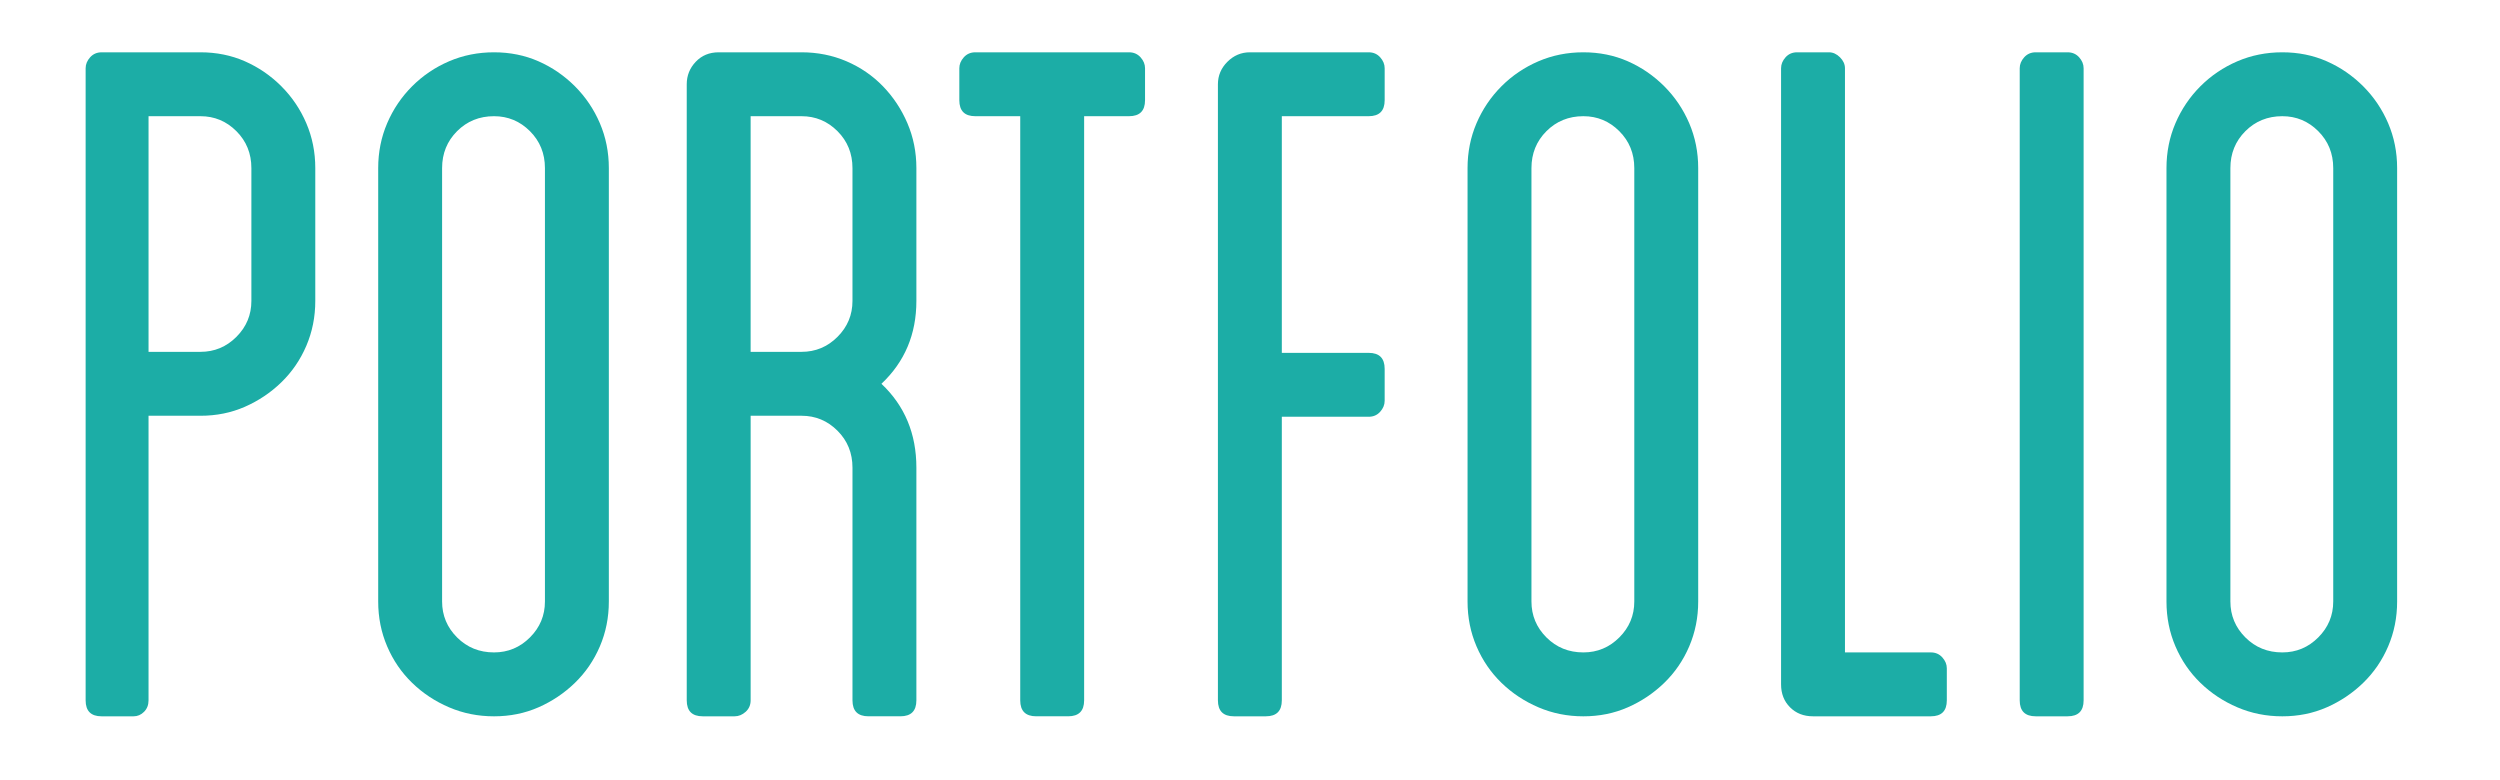
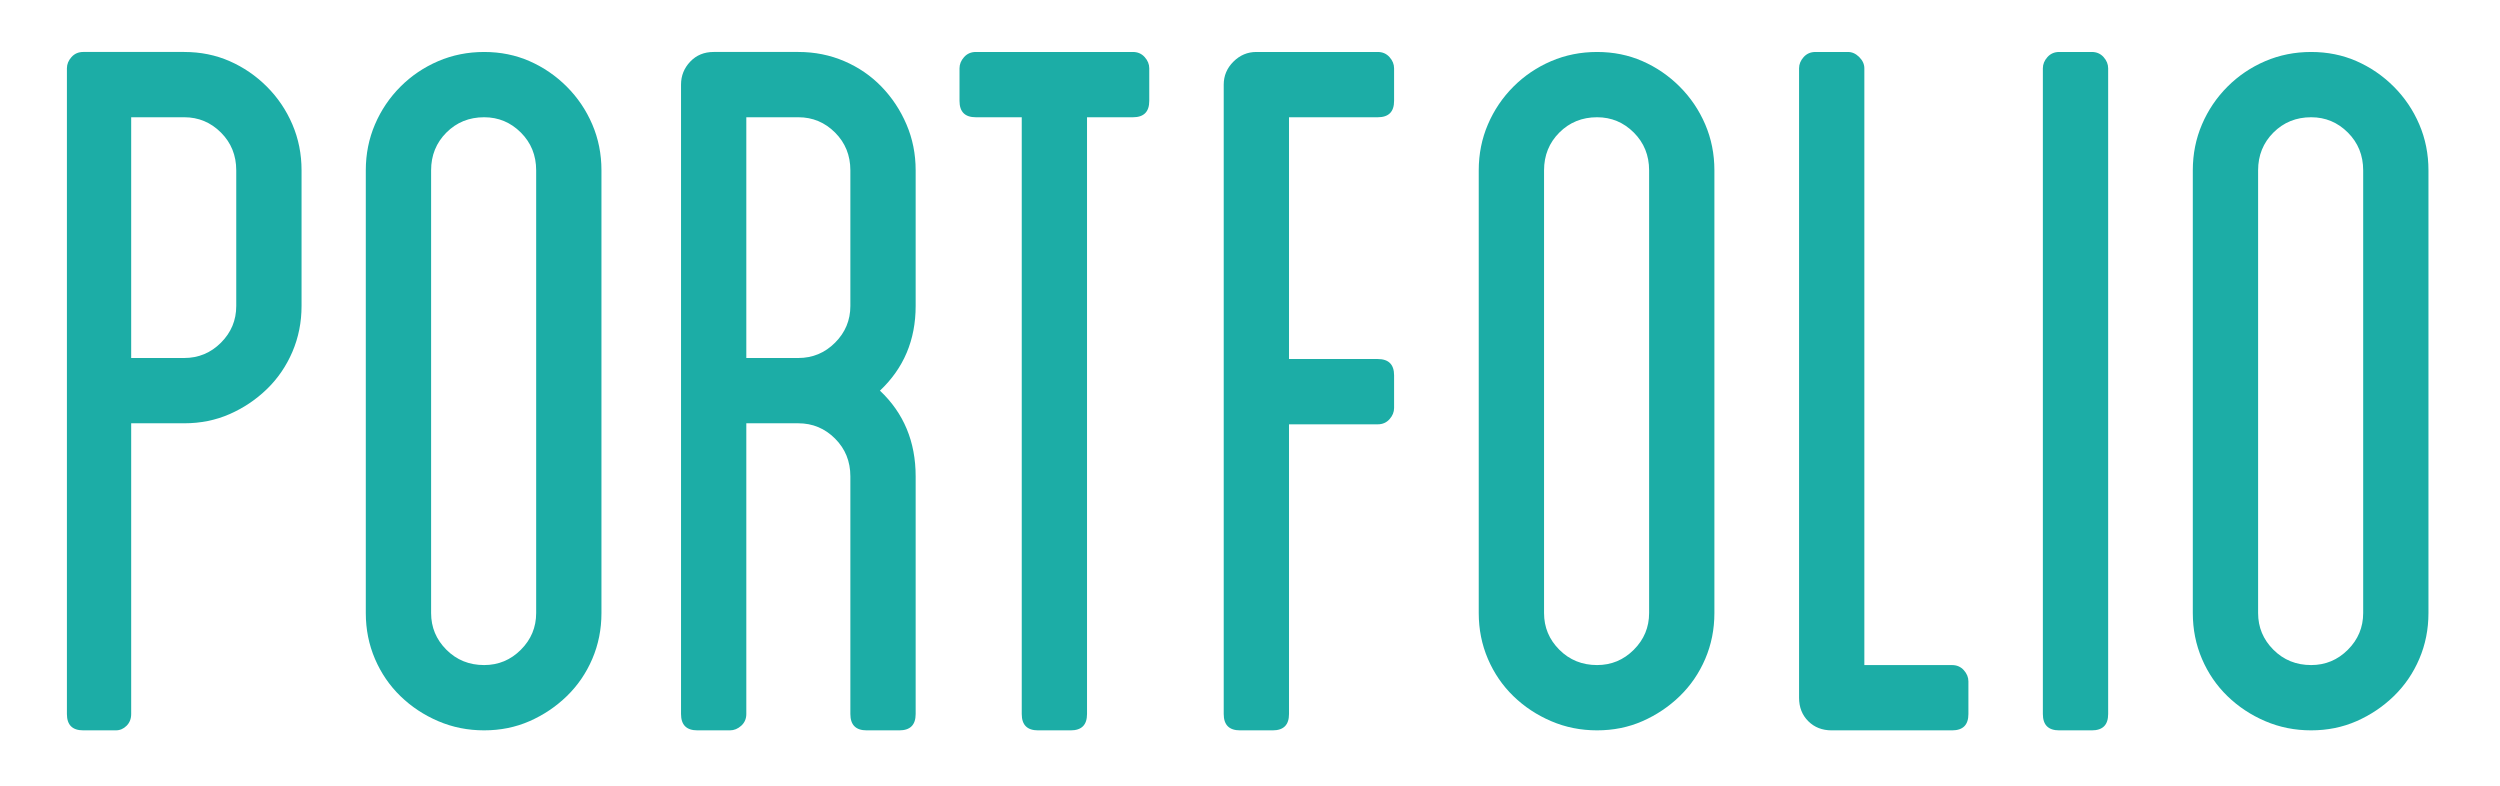
- <svg xmlns="http://www.w3.org/2000/svg" version="1.1" id="Layer_1" x="0px" y="0px" width="285.44px" height="89px" viewBox="-452.535 -316.75 285.44 89" enable-background="new -452.535 -316.75 285.44 89" xml:space="preserve">
+ <svg xmlns="http://www.w3.org/2000/svg" version="1.1" id="Layer_1" x="0px" y="0px" width="327.872px" height="103px" viewBox="-452.535 -330.75 327.872 103" enable-background="new -452.535 -330.75 327.872 103" xml:space="preserve">
  <g>
-     <path fill="#1CADA6" d="M-429.648-310.778c1.824,0,3.515,0.342,5.073,1.025c1.557,0.685,2.945,1.636,4.162,2.851   c1.215,1.217,2.166,2.622,2.85,4.218c0.684,1.597,1.026,3.307,1.026,5.131v15.162c0,1.824-0.342,3.534-1.026,5.131   c-0.684,1.596-1.635,2.983-2.85,4.161c-1.217,1.179-2.604,2.109-4.162,2.793c-1.559,0.685-3.249,1.026-5.073,1.026h-5.928v32.491   c0,0.533-0.171,0.969-0.513,1.312c-0.342,0.342-0.741,0.513-1.197,0.513h-3.648c-1.217,0-1.824-0.607-1.824-1.824v-32.491v-7.297   v-32.264v-0.113c0-0.456,0.171-0.873,0.513-1.255c0.342-0.379,0.778-0.569,1.311-0.569H-429.648z M-423.833-297.554   c0-1.671-0.57-3.078-1.71-4.219c-1.14-1.14-2.508-1.71-4.104-1.71h-5.928v26.905h5.928c1.596,0,2.964-0.57,4.104-1.71   s1.71-2.508,1.71-4.104V-297.554z" />
-     <path fill="#1CADA6" d="M-396.13-310.778c1.824,0,3.515,0.342,5.073,1.025c1.557,0.685,2.944,1.636,4.161,2.851   c1.215,1.217,2.166,2.622,2.85,4.218c0.684,1.597,1.026,3.307,1.026,5.131v49.479c0,1.824-0.342,3.534-1.026,5.13   s-1.635,2.983-2.85,4.161c-1.217,1.18-2.604,2.109-4.161,2.793c-1.559,0.685-3.249,1.026-5.073,1.026s-3.534-0.342-5.13-1.026   c-1.596-0.684-3.003-1.613-4.218-2.793c-1.216-1.178-2.166-2.565-2.85-4.161s-1.026-3.306-1.026-5.13v-49.479   c0-1.824,0.342-3.534,1.026-5.131c0.684-1.596,1.634-3.001,2.85-4.218c1.215-1.215,2.623-2.166,4.218-2.851   C-399.665-310.437-397.955-310.778-396.13-310.778z M-390.316-297.554c0-1.671-0.57-3.078-1.71-4.219   c-1.14-1.14-2.508-1.71-4.104-1.71c-1.673,0-3.078,0.57-4.218,1.71c-1.14,1.141-1.71,2.548-1.71,4.219v49.479   c0,1.596,0.57,2.964,1.71,4.104c1.14,1.141,2.545,1.711,4.218,1.711c1.596,0,2.964-0.57,4.104-1.711   c1.14-1.14,1.71-2.508,1.71-4.104V-297.554z" />
-     <path fill="#1CADA6" d="M-347.906-282.392c0,3.802-1.331,6.955-3.99,9.463c2.659,2.508,3.99,5.7,3.99,9.576v26.563   c0,1.217-0.609,1.824-1.824,1.824h-3.648c-1.216,0-1.824-0.607-1.824-1.824v-26.563c0-1.671-0.57-3.078-1.71-4.218   c-1.14-1.14-2.508-1.71-4.104-1.71h-5.814v32.491c0,0.533-0.19,0.969-0.57,1.312c-0.381,0.342-0.798,0.513-1.254,0.513h-3.648   c-1.216,0-1.824-0.607-1.824-1.824v-70.341c0-0.987,0.342-1.843,1.026-2.565c0.684-0.722,1.557-1.083,2.622-1.083h9.462   c1.824,0,3.534,0.342,5.13,1.025c1.596,0.685,2.982,1.636,4.161,2.851c1.177,1.217,2.109,2.622,2.793,4.218   c0.684,1.597,1.026,3.307,1.026,5.131V-282.392z M-355.203-297.554c0-1.671-0.57-3.078-1.71-4.219   c-1.14-1.14-2.508-1.71-4.104-1.71h-5.814v26.905h5.814c1.596,0,2.964-0.57,4.104-1.71c1.14-1.14,1.71-2.508,1.71-4.104V-297.554z" />
-     <path fill="#1CADA6" d="M-322.312-310.209c0.342,0.382,0.513,0.799,0.513,1.255v3.647c0,1.217-0.609,1.824-1.824,1.824h-5.13   v66.693c0,1.217-0.609,1.824-1.824,1.824h-3.648c-1.216,0-1.824-0.607-1.824-1.824v-66.693h-5.13c-1.217,0-1.824-0.607-1.824-1.824   v-3.647c0-0.456,0.171-0.873,0.513-1.255c0.342-0.379,0.778-0.569,1.311-0.569h17.557   C-323.093-310.778-322.654-310.588-322.312-310.209z" />
-     <path fill="#1CADA6" d="M-306.182-303.482v27.02h9.918c1.215,0,1.824,0.609,1.824,1.824v3.648c0,0.456-0.171,0.874-0.513,1.254   c-0.342,0.381-0.78,0.57-1.311,0.57h-9.918v32.377c0,1.217-0.609,1.824-1.824,1.824h-3.648c-1.217,0-1.824-0.607-1.824-1.824   v-70.341c0-0.987,0.36-1.843,1.083-2.565c0.722-0.722,1.577-1.083,2.565-1.083h13.567c0.531,0,0.969,0.19,1.311,0.569   c0.342,0.382,0.513,0.799,0.513,1.255v3.647c0,1.217-0.609,1.824-1.824,1.824H-306.182z" />
-     <path fill="#1CADA6" d="M-271.752-310.778c1.824,0,3.515,0.342,5.073,1.025c1.557,0.685,2.944,1.636,4.161,2.851   c1.215,1.217,2.166,2.622,2.85,4.218c0.684,1.597,1.026,3.307,1.026,5.131v49.479c0,1.824-0.342,3.534-1.026,5.13   s-1.635,2.983-2.85,4.161c-1.217,1.18-2.604,2.109-4.161,2.793c-1.559,0.685-3.249,1.026-5.073,1.026s-3.534-0.342-5.13-1.026   c-1.596-0.684-3.003-1.613-4.218-2.793c-1.216-1.178-2.166-2.565-2.85-4.161s-1.026-3.306-1.026-5.13v-49.479   c0-1.824,0.342-3.534,1.026-5.131c0.684-1.596,1.634-3.001,2.85-4.218c1.215-1.215,2.623-2.166,4.218-2.851   C-275.286-310.437-273.576-310.778-271.752-310.778z M-265.938-297.554c0-1.671-0.57-3.078-1.71-4.219   c-1.14-1.14-2.508-1.71-4.104-1.71c-1.673,0-3.078,0.57-4.218,1.71c-1.14,1.141-1.71,2.548-1.71,4.219v49.479   c0,1.596,0.57,2.964,1.71,4.104c1.14,1.141,2.545,1.711,4.218,1.711c1.596,0,2.964-0.57,4.104-1.711   c1.14-1.14,1.71-2.508,1.71-4.104V-297.554z" />
-     <path fill="#1CADA6" d="M-230.768-241.691c0.342,0.382,0.513,0.798,0.513,1.254v3.648c0,1.217-0.609,1.824-1.824,1.824h-13.453   c-1.065,0-1.938-0.342-2.622-1.026c-0.684-0.684-1.026-1.557-1.026-2.622v-70.341c0-0.456,0.171-0.873,0.513-1.255   c0.342-0.379,0.778-0.569,1.311-0.569h3.648c0.456,0,0.873,0.19,1.254,0.569c0.38,0.382,0.57,0.799,0.57,1.255v66.693h9.804   C-231.548-242.261-231.11-242.07-230.768-241.691z" />
-     <path fill="#1CADA6" d="M-214.636-236.789c0,1.217-0.609,1.824-1.824,1.824h-3.648c-1.217,0-1.824-0.607-1.824-1.824v-72.052   v-0.113c0-0.456,0.171-0.873,0.513-1.255c0.342-0.379,0.778-0.569,1.311-0.569h3.648c0.531,0,0.969,0.19,1.311,0.569   c0.342,0.382,0.513,0.799,0.513,1.255V-236.789z" />
-     <path fill="#1CADA6" d="M-191.951-310.778c1.824,0,3.515,0.342,5.073,1.025c1.557,0.685,2.944,1.636,4.161,2.851   c1.215,1.217,2.166,2.622,2.85,4.218c0.684,1.597,1.026,3.307,1.026,5.131v49.479c0,1.824-0.342,3.534-1.026,5.13   s-1.635,2.983-2.85,4.161c-1.217,1.18-2.604,2.109-4.161,2.793c-1.559,0.685-3.249,1.026-5.073,1.026s-3.534-0.342-5.13-1.026   c-1.596-0.684-3.003-1.613-4.218-2.793c-1.216-1.178-2.166-2.565-2.85-4.161s-1.026-3.306-1.026-5.13v-49.479   c0-1.824,0.342-3.534,1.026-5.131c0.684-1.596,1.634-3.001,2.85-4.218c1.215-1.215,2.623-2.166,4.218-2.851   C-195.485-310.437-193.775-310.778-191.951-310.778z M-186.136-297.554c0-1.671-0.57-3.078-1.71-4.219   c-1.14-1.14-2.508-1.71-4.104-1.71c-1.673,0-3.078,0.57-4.218,1.71c-1.14,1.141-1.71,2.548-1.71,4.219v49.479   c0,1.596,0.57,2.964,1.71,4.104c1.14,1.141,2.545,1.711,4.218,1.711c1.596,0,2.964-0.57,4.104-1.711   c1.14-1.14,1.71-2.508,1.71-4.104V-297.554z" />
+     <path fill="#1CADA6" d="M-428.374-323.934c2.141,0,4.125,0.401,5.954,1.203c1.827,0.803,3.456,1.919,4.884,3.345   c1.426,1.428,2.542,3.077,3.345,4.95c0.803,1.874,1.204,3.88,1.204,6.021v17.793c0,2.141-0.401,4.147-1.204,6.021   c-0.803,1.873-1.919,3.501-3.345,4.883c-1.428,1.383-3.057,2.475-4.884,3.277c-1.829,0.804-3.813,1.205-5.954,1.205h-6.957v38.129   c0,0.625-0.2,1.137-0.602,1.539c-0.401,0.401-0.87,0.602-1.405,0.602h-4.281c-1.428,0-2.141-0.713-2.141-2.141v-38.129v-8.563   v-37.862v-0.133c0-0.535,0.201-1.024,0.602-1.473c0.401-0.445,0.914-0.668,1.539-0.668H-428.374z M-421.551-308.415   c0-1.96-0.668-3.612-2.006-4.951c-1.338-1.337-2.944-2.007-4.817-2.007h-6.957v31.574h6.957c1.873,0,3.479-0.669,4.817-2.007   s2.006-2.943,2.006-4.816V-308.415z" />
+     <path fill="#1CADA6" d="M-389.041-323.934c2.141,0,4.125,0.401,5.954,1.203c1.827,0.803,3.456,1.919,4.883,3.345   c1.426,1.428,2.542,3.077,3.345,4.95c0.803,1.874,1.204,3.88,1.204,6.021v58.064c0,2.141-0.401,4.147-1.204,6.02   s-1.919,3.501-3.345,4.883c-1.428,1.384-3.056,2.475-4.883,3.277c-1.829,0.803-3.812,1.205-5.954,1.205   c-2.141,0-4.147-0.401-6.021-1.205c-1.873-0.802-3.524-1.893-4.95-3.277c-1.427-1.382-2.542-3.011-3.345-4.883   s-1.204-3.879-1.204-6.02v-58.064c0-2.141,0.401-4.147,1.204-6.021c0.803-1.873,1.917-3.521,3.345-4.95   c1.426-1.426,3.078-2.542,4.95-3.345C-393.188-323.533-391.181-323.934-389.041-323.934z M-382.217-308.415   c0-1.96-0.669-3.612-2.007-4.951c-1.337-1.337-2.943-2.007-4.816-2.007c-1.963,0-3.612,0.669-4.95,2.007   c-1.338,1.339-2.006,2.99-2.006,4.951v58.064c0,1.873,0.668,3.478,2.006,4.815c1.338,1.338,2.987,2.008,4.95,2.008   c1.874,0,3.479-0.669,4.816-2.008c1.338-1.337,2.007-2.943,2.007-4.815V-308.415z" />
+     <path fill="#1CADA6" d="M-332.448-290.621c0,4.461-1.562,8.162-4.683,11.104c3.121,2.943,4.683,6.689,4.683,11.238v31.173   c0,1.428-0.715,2.141-2.141,2.141h-4.282c-1.427,0-2.14-0.713-2.14-2.141v-31.173c0-1.961-0.669-3.612-2.007-4.95   c-1.337-1.337-2.943-2.007-4.816-2.007h-6.823v38.129c0,0.625-0.224,1.137-0.669,1.539c-0.448,0.401-0.937,0.602-1.472,0.602   h-4.281c-1.427,0-2.14-0.713-2.14-2.141v-82.547c0-1.159,0.401-2.163,1.204-3.01c0.803-0.847,1.827-1.271,3.077-1.271h11.104   c2.141,0,4.147,0.401,6.021,1.203c1.873,0.803,3.5,1.919,4.883,3.345c1.381,1.428,2.475,3.077,3.277,4.95   c0.803,1.874,1.205,3.88,1.205,6.021V-290.621z M-341.011-308.415c0-1.96-0.669-3.612-2.007-4.951   c-1.337-1.337-2.943-2.007-4.816-2.007h-6.823v31.574h6.823c1.873,0,3.479-0.669,4.816-2.007c1.338-1.337,2.007-2.943,2.007-4.816   V-308.415z" />
+     <path fill="#1CADA6" d="M-302.414-323.266c0.402,0.448,0.603,0.938,0.603,1.473v4.28c0,1.428-0.715,2.141-2.141,2.141h-6.021   v78.267c0,1.428-0.714,2.141-2.14,2.141h-4.281c-1.428,0-2.14-0.713-2.14-2.141v-78.267h-6.021c-1.428,0-2.141-0.712-2.141-2.141   v-4.28c0-0.535,0.201-1.024,0.602-1.473c0.401-0.445,0.914-0.668,1.539-0.668h20.604   C-303.329-323.934-302.814-323.71-302.414-323.266z" />
+     <path fill="#1CADA6" d="M-283.483-315.372v31.708h11.64c1.425,0,2.141,0.715,2.141,2.141v4.281c0,0.536-0.201,1.026-0.602,1.472   c-0.402,0.447-0.916,0.669-1.539,0.669h-11.64v37.995c0,1.428-0.715,2.141-2.141,2.141h-4.281c-1.428,0-2.141-0.713-2.141-2.141   v-82.547c0-1.159,0.422-2.163,1.271-3.01c0.847-0.847,1.85-1.271,3.01-1.271h15.921c0.623,0,1.137,0.223,1.539,0.668   c0.401,0.448,0.602,0.938,0.602,1.473v4.28c0,1.428-0.715,2.141-2.141,2.141H-283.483z" />
+     <path fill="#1CADA6" d="M-243.08-323.934c2.141,0,4.125,0.401,5.954,1.203c1.827,0.803,3.456,1.919,4.883,3.345   c1.426,1.428,2.542,3.077,3.345,4.95c0.803,1.874,1.204,3.88,1.204,6.021v58.064c0,2.141-0.401,4.147-1.204,6.02   s-1.919,3.501-3.345,4.883c-1.428,1.384-3.056,2.475-4.883,3.277c-1.829,0.803-3.812,1.205-5.954,1.205   c-2.141,0-4.147-0.401-6.021-1.205c-1.873-0.802-3.524-1.893-4.95-3.277c-1.427-1.382-2.542-3.011-3.345-4.883   s-1.204-3.879-1.204-6.02v-58.064c0-2.141,0.401-4.147,1.204-6.021c0.803-1.873,1.917-3.521,3.345-4.95   c1.426-1.426,3.078-2.542,4.95-3.345C-247.227-323.533-245.22-323.934-243.08-323.934z M-236.256-308.415   c0-1.96-0.669-3.612-2.007-4.951c-1.337-1.337-2.943-2.007-4.816-2.007c-1.963,0-3.612,0.669-4.95,2.007   c-1.338,1.339-2.006,2.99-2.006,4.951v58.064c0,1.873,0.668,3.478,2.006,4.815c1.338,1.338,2.987,2.008,4.95,2.008   c1.874,0,3.479-0.669,4.816-2.008c1.338-1.337,2.007-2.943,2.007-4.815V-308.415z" />
+     <path fill="#1CADA6" d="M-194.984-242.858c0.402,0.448,0.603,0.936,0.603,1.471v4.282c0,1.428-0.715,2.141-2.141,2.141h-15.787   c-1.25,0-2.274-0.401-3.077-1.205c-0.803-0.802-1.204-1.827-1.204-3.077v-82.546c0-0.535,0.201-1.024,0.602-1.473   c0.401-0.445,0.914-0.668,1.539-0.668h4.281c0.535,0,1.024,0.223,1.471,0.668c0.446,0.448,0.669,0.938,0.669,1.473v78.266h11.505   C-195.899-243.527-195.385-243.303-194.984-242.858z" />
+     <path fill="#1CADA6" d="M-176.053-237.105c0,1.428-0.715,2.141-2.141,2.141h-4.281c-1.428,0-2.141-0.713-2.141-2.141v-84.555   v-0.133c0-0.535,0.201-1.024,0.602-1.473c0.401-0.445,0.914-0.668,1.539-0.668h4.281c0.623,0,1.137,0.223,1.539,0.668   c0.401,0.448,0.602,0.938,0.602,1.473V-237.105z" />
+     <path fill="#1CADA6" d="M-149.431-323.934c2.141,0,4.125,0.401,5.954,1.203c1.827,0.803,3.455,1.919,4.883,3.345   c1.425,1.428,2.542,3.077,3.344,4.95c0.803,1.874,1.204,3.88,1.204,6.021v58.064c0,2.141-0.401,4.147-1.204,6.02   s-1.919,3.501-3.344,4.883c-1.428,1.384-3.057,2.475-4.883,3.277c-1.829,0.803-3.813,1.205-5.954,1.205s-4.147-0.401-6.021-1.205   c-1.873-0.802-3.525-1.893-4.95-3.277c-1.428-1.382-2.542-3.011-3.345-4.883s-1.204-3.879-1.204-6.02v-58.064   c0-2.141,0.401-4.147,1.204-6.021c0.803-1.873,1.917-3.521,3.345-4.95c1.425-1.426,3.078-2.542,4.95-3.345   C-153.578-323.533-151.571-323.934-149.431-323.934z M-142.607-308.415c0-1.96-0.669-3.612-2.007-4.951   c-1.337-1.337-2.943-2.007-4.816-2.007c-1.963,0-3.612,0.669-4.95,2.007c-1.338,1.339-2.007,2.99-2.007,4.951v58.064   c0,1.873,0.669,3.478,2.007,4.815c1.338,1.338,2.987,2.008,4.95,2.008c1.873,0,3.479-0.669,4.816-2.008   c1.338-1.337,2.007-2.943,2.007-4.815V-308.415z" />
  </g>
</svg>
